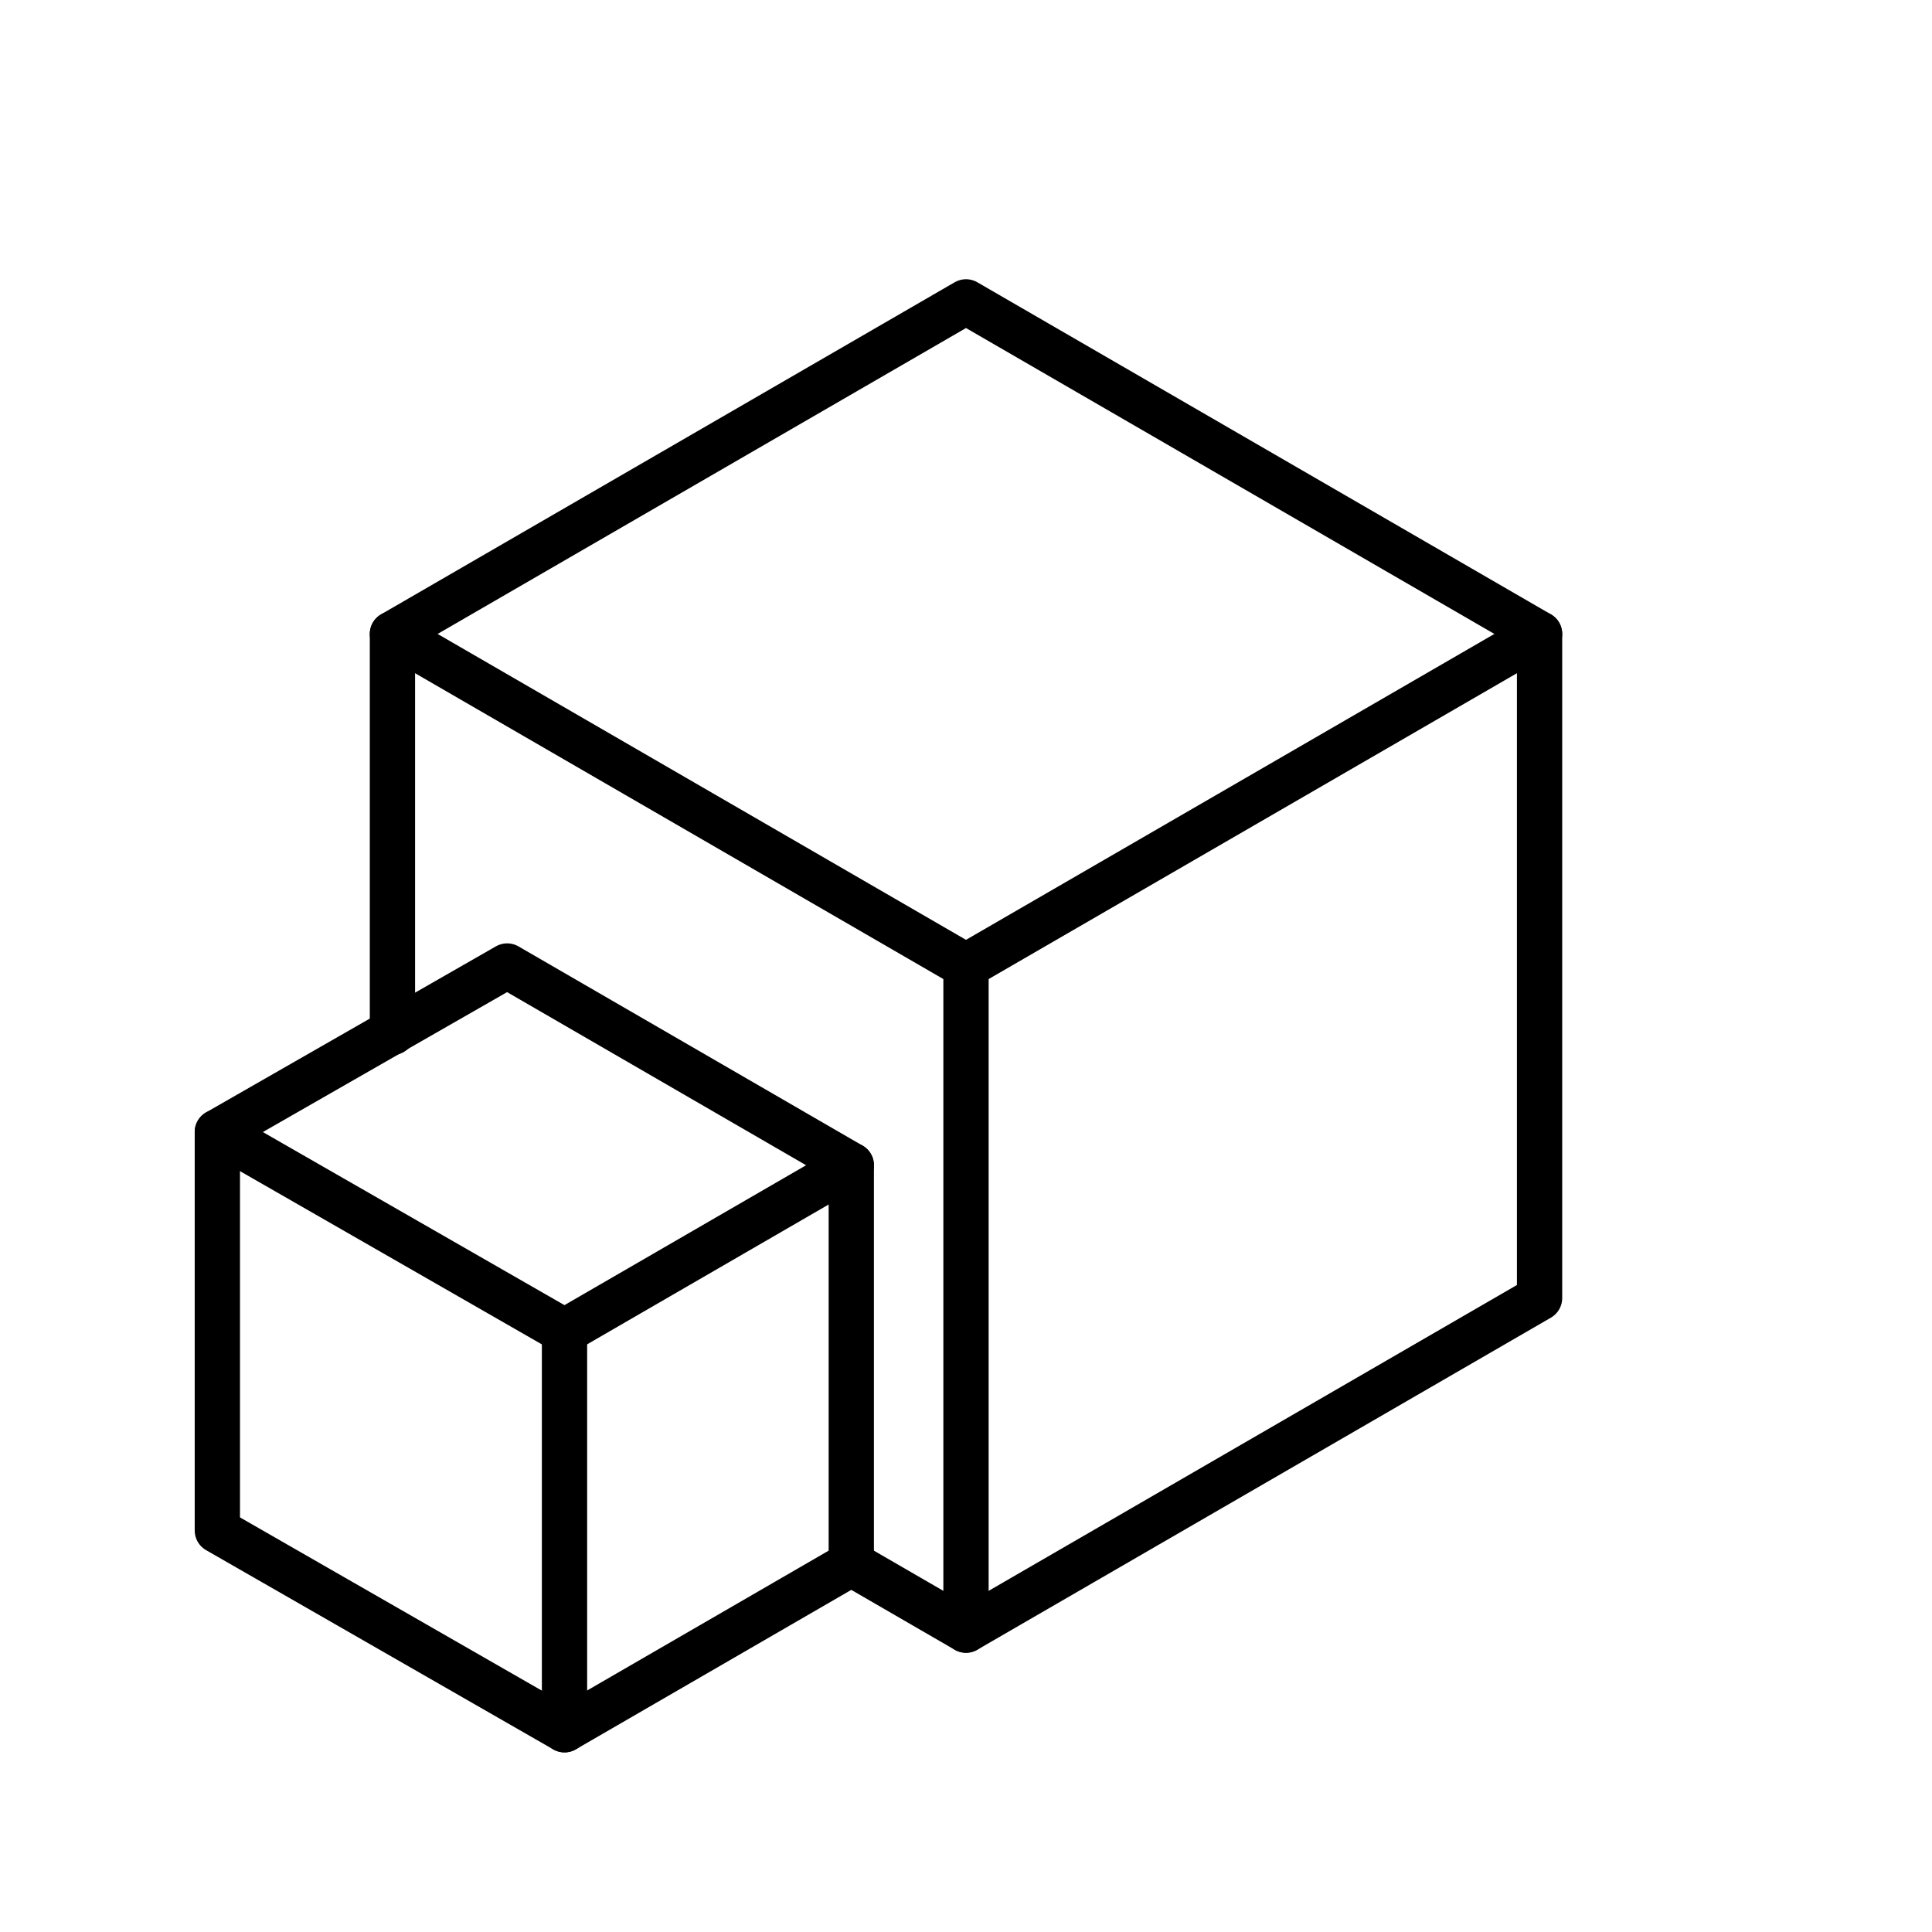
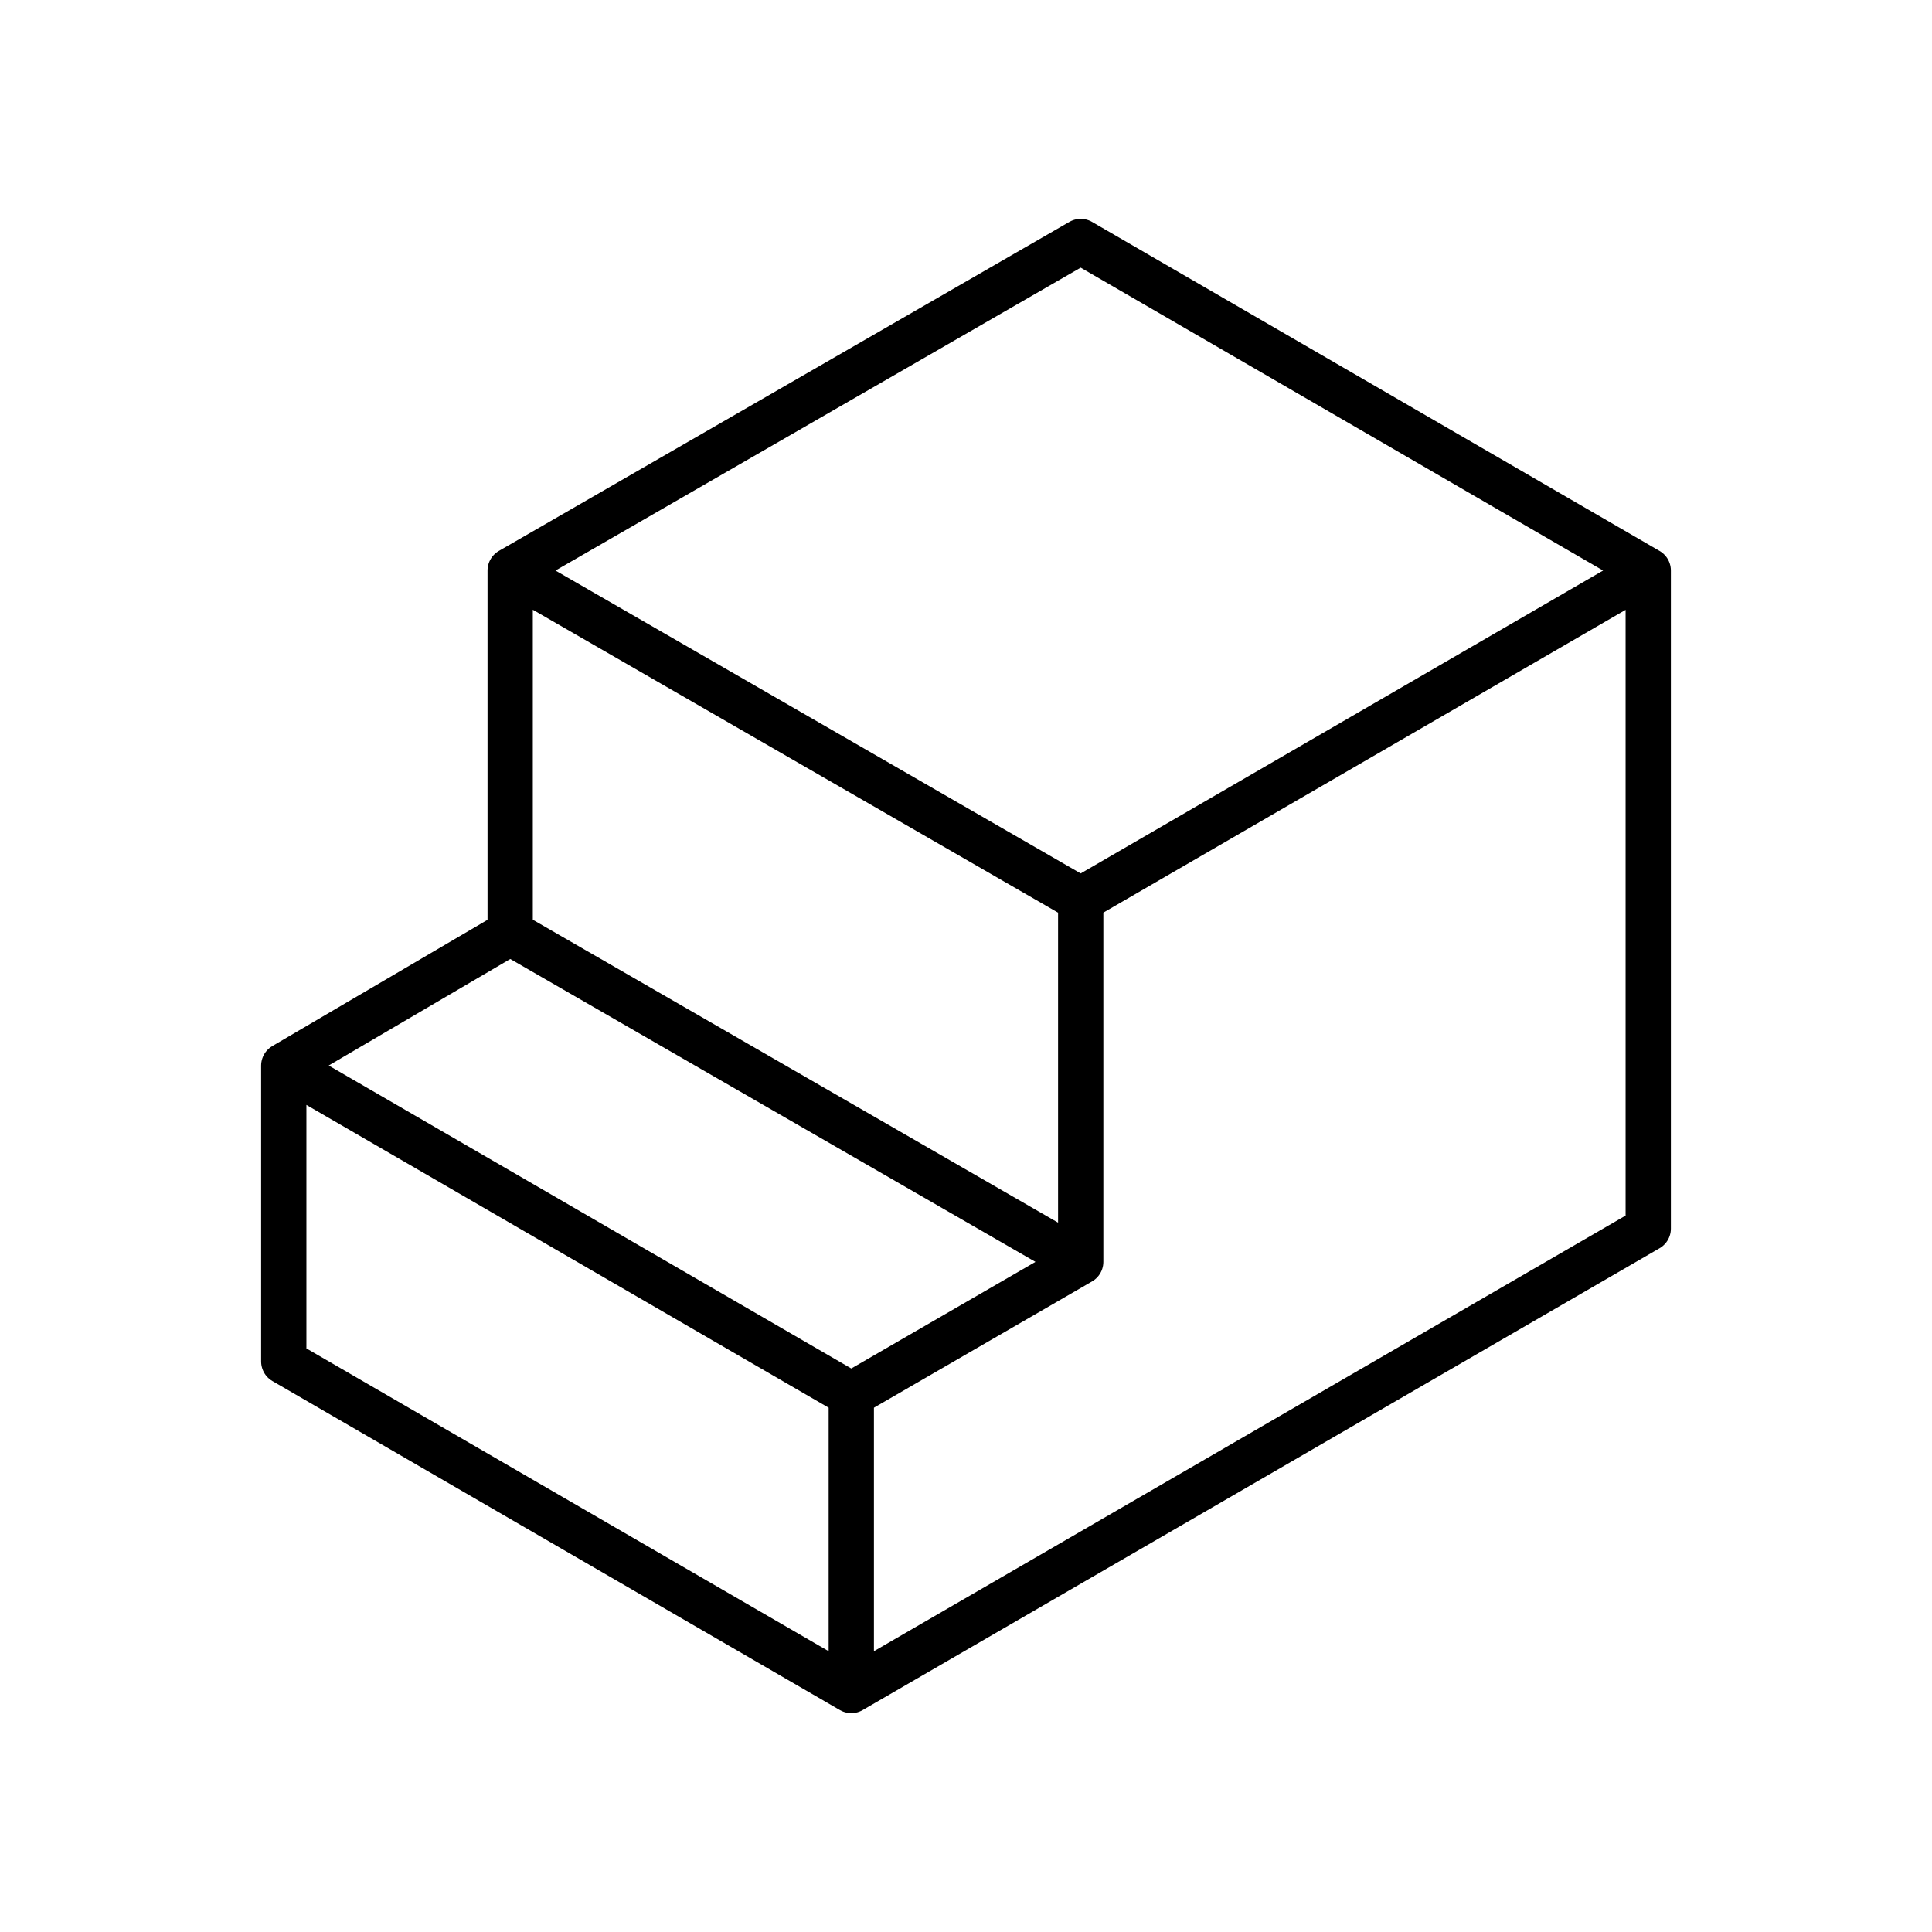
<svg xmlns="http://www.w3.org/2000/svg" viewBox="0 0 64 64" fill="none" stroke="currentColor" stroke-width="1.5" stroke-linecap="round" stroke-linejoin="round">
-   <path d="M13 34.2V21L32 10L51 21V43L32 54L28.2 51.8" />
-   <path d="M13 21L32 32L51 21" />
-   <path d="M32 32V54" />
-   <path d="M16.8 32L28.2 38.6V51.8L18.7 57.3L7.2 50.7V37.5Z" />
-   <path d="M7.2 37.5L18.7 44.1L28.2 38.6" />
-   <path d="M18.7 44.1V57.3" />
+   <path d="M54.6 40.7L28.2 56 M35.8 41.8L35.8 29.8 M35.8 29.8L54.6 18.9 M35.8 29.8L16.9 18.9 M16.9 30.9L16.9 18.9 M16.9 18.9L35.8 8 M54.6 40.7L54.6 18.9 M54.6 18.9L35.8 8 M28.2 56L9.4 45.1 M28.2 56L28.2 46.2 M28.2 46.2L35.8 41.8 M28.2 46.2L9.4 35.3 M9.4 45.1L9.4 35.3 M9.4 35.3L16.9 30.9 M35.8 41.8L16.9 30.9" />
</svg>
